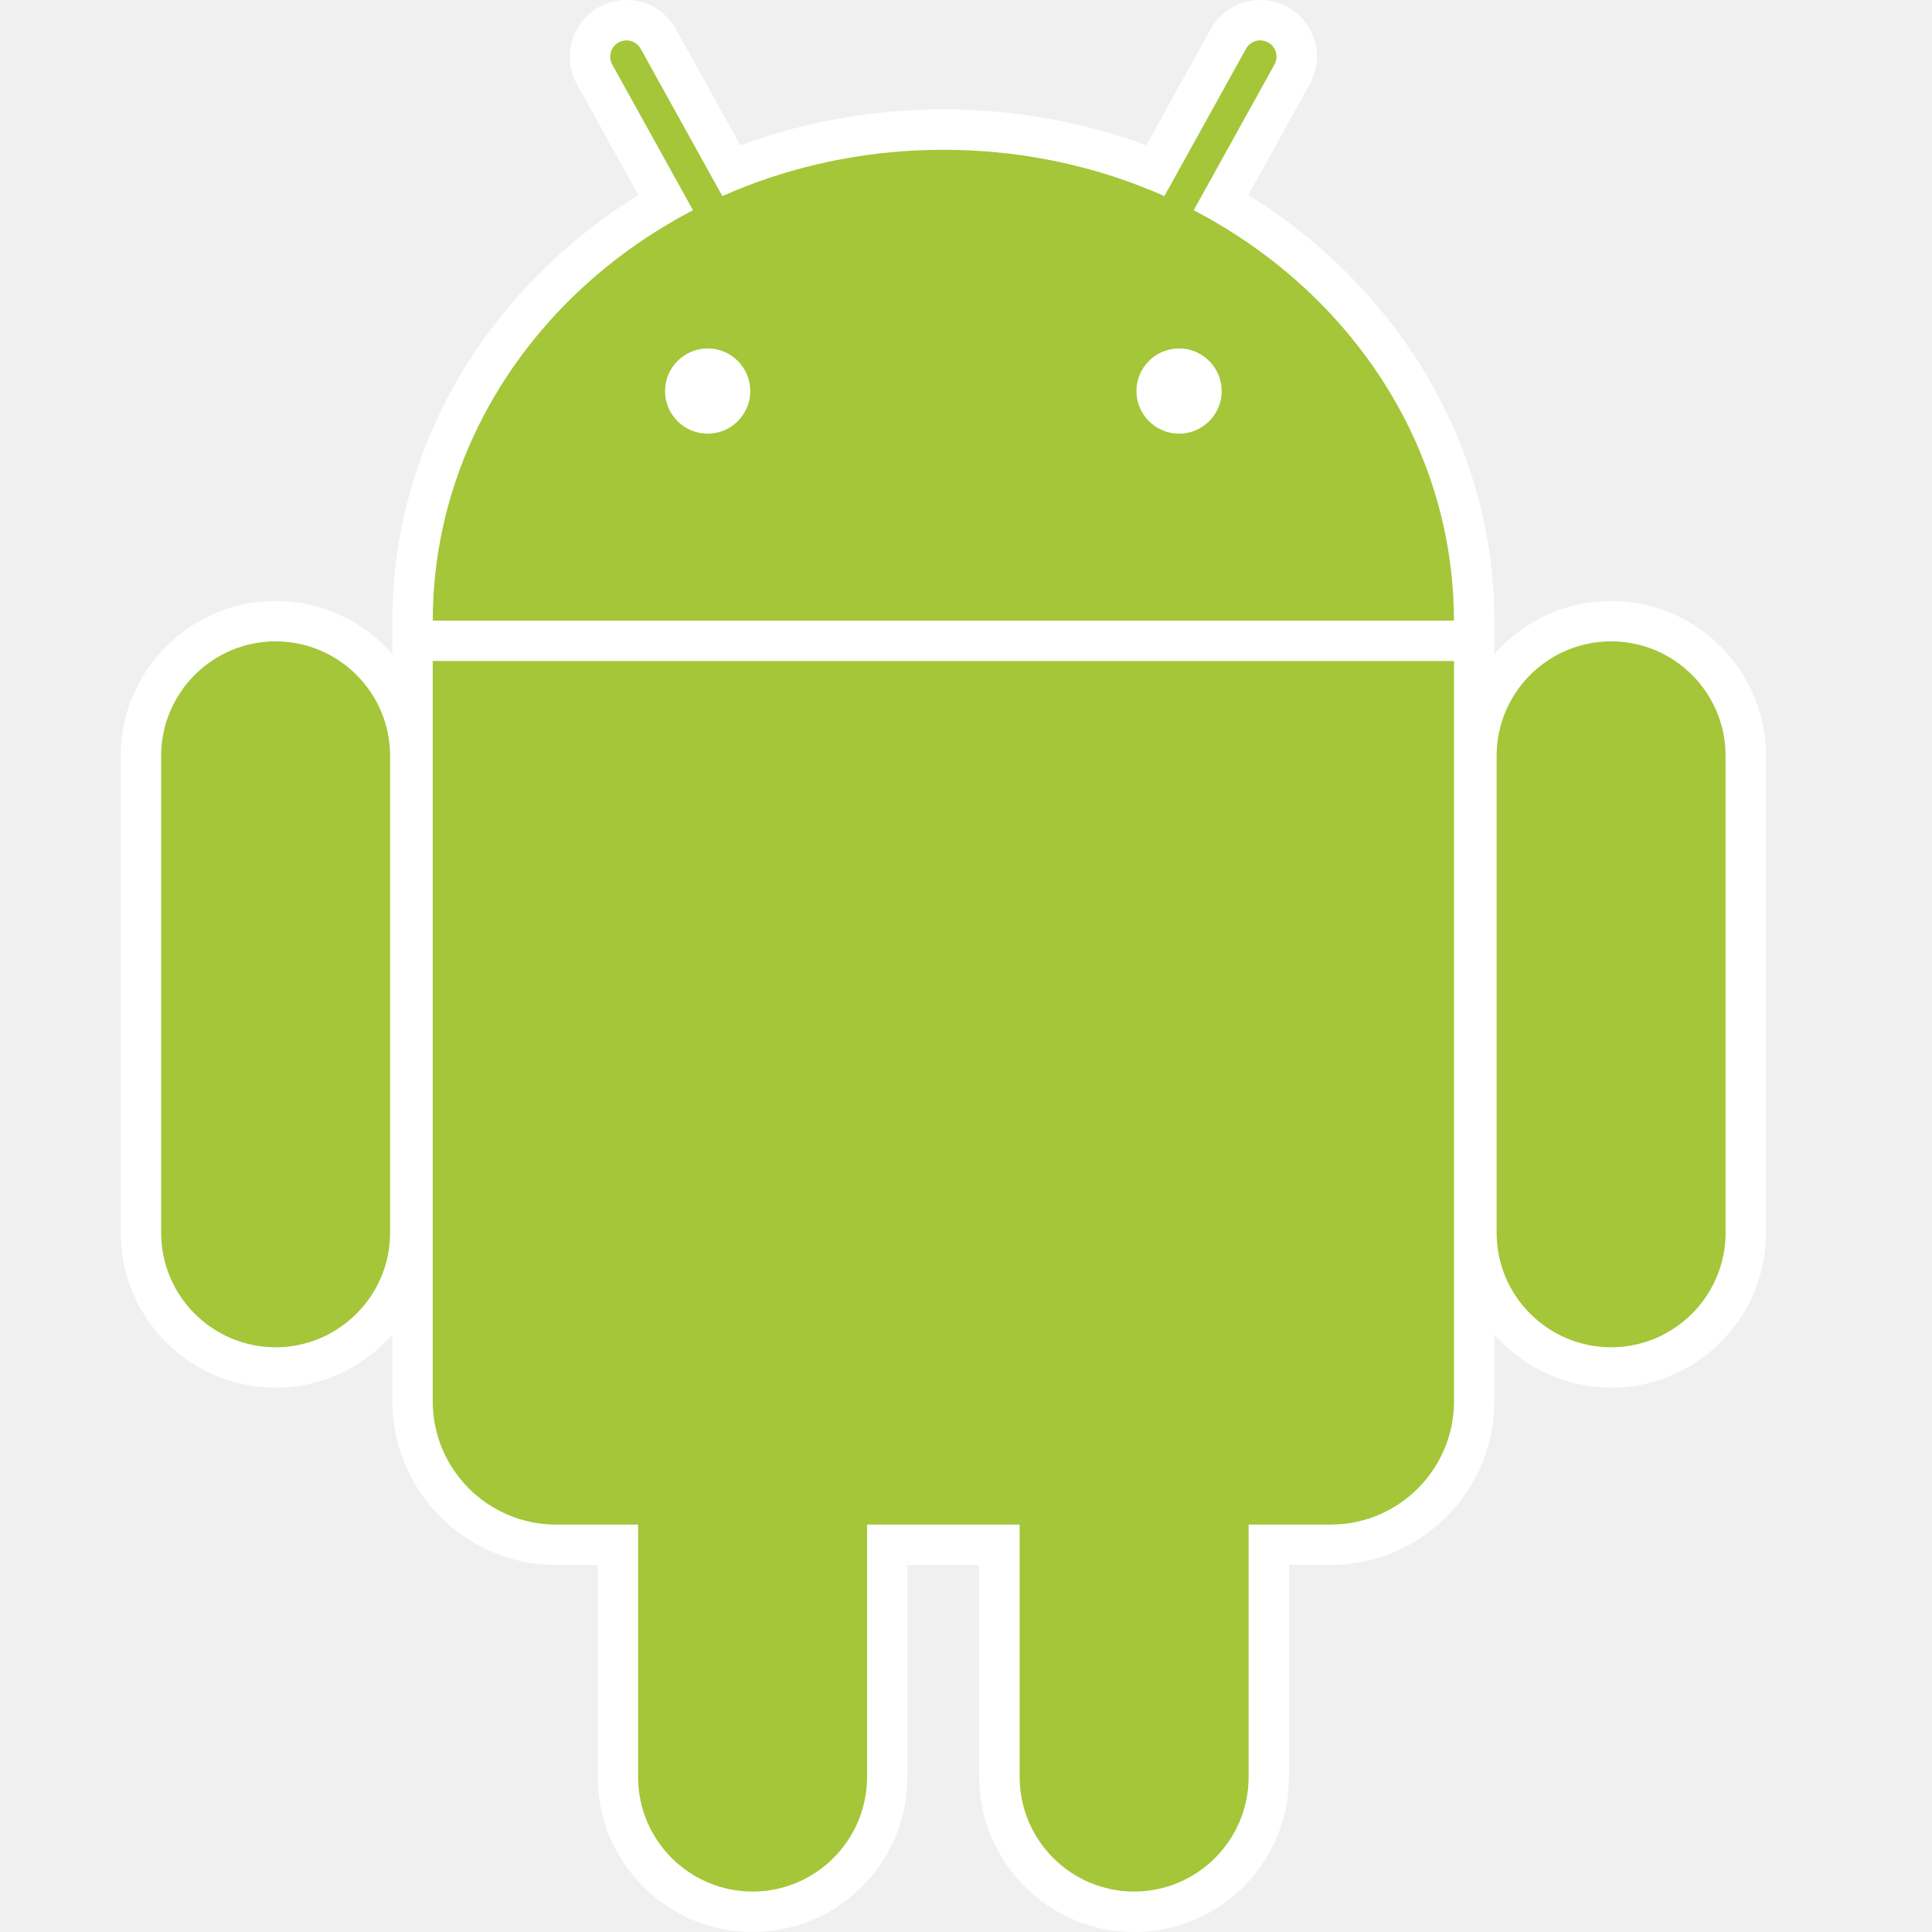
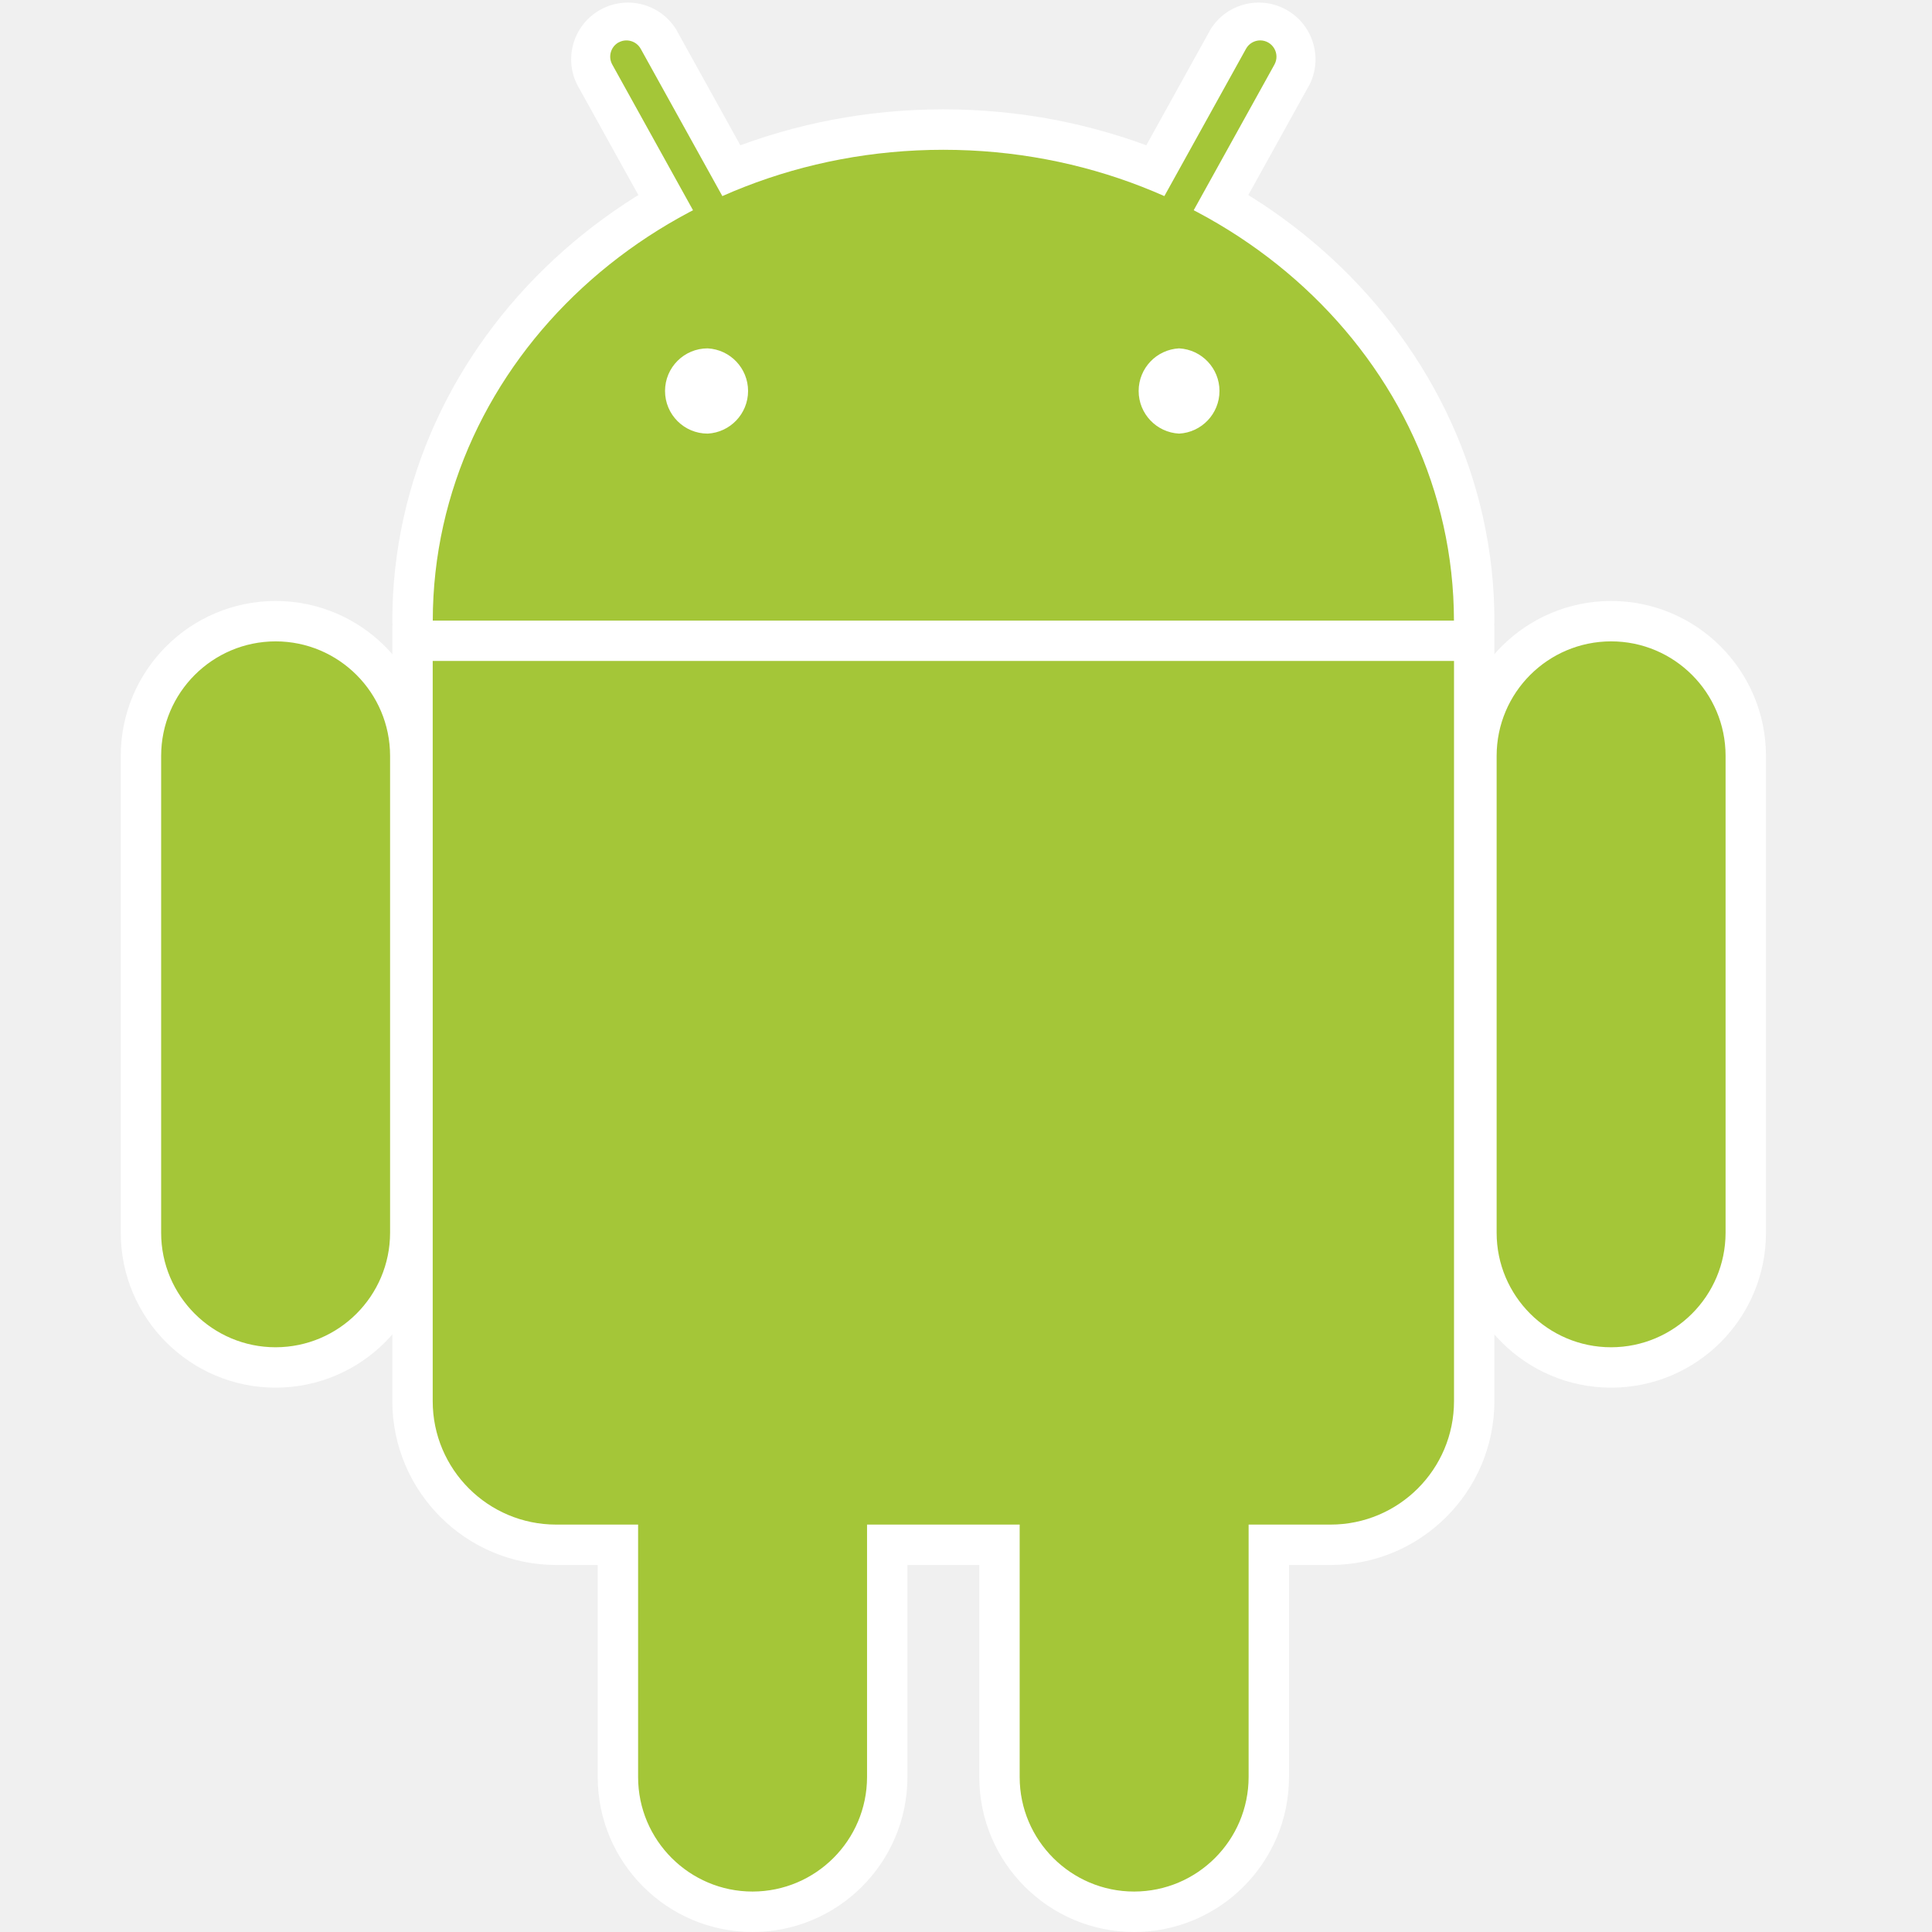
- <svg xmlns="http://www.w3.org/2000/svg" width="32" height="32" viewBox="0 0 32 32" fill="none">
-   <path d="M24.752 10.288C24.752 5.614 20.658 1.811 15.625 1.811C10.592 1.811 6.498 5.614 6.498 10.288C6.498 10.308 6.501 10.328 6.501 10.348C6.501 10.359 6.498 10.369 6.498 10.381V23.207C6.498 24.703 7.716 25.921 9.212 25.921H22.038C23.534 25.921 24.752 24.703 24.752 23.207V10.381C24.752 10.37 24.749 10.36 24.749 10.348C24.749 10.328 24.752 10.309 24.752 10.288Z" fill="white" />
-   <path d="M10.083 0.41C9.791 0.572 9.686 0.939 9.848 1.231L13.137 7.165C13.299 7.457 13.666 7.562 13.958 7.4C14.25 7.238 14.355 6.871 14.193 6.579L10.905 0.646C10.743 0.354 10.375 0.249 10.083 0.41ZM26.685 10.288C25.453 10.288 24.454 11.287 24.454 12.519V20.419C24.454 21.651 25.453 22.65 26.685 22.65C27.917 22.65 28.916 21.651 28.916 20.419V12.519C28.916 11.287 27.917 10.288 26.685 10.288ZM18.785 19.304C17.553 19.304 16.554 20.303 16.554 21.535V29.435C16.554 30.667 17.553 31.666 18.785 31.666C20.017 31.666 21.016 30.667 21.016 29.435V21.535C21.016 20.303 20.017 19.304 18.785 19.304ZM21.167 0.41C21.459 0.572 21.564 0.939 21.402 1.231L18.113 7.165C17.951 7.457 17.584 7.562 17.292 7.4C17 7.238 16.895 6.871 17.057 6.579L20.346 0.645C20.507 0.354 20.875 0.249 21.167 0.41ZM4.565 10.288C5.797 10.288 6.796 11.287 6.796 12.519V20.419C6.796 21.651 5.797 22.65 4.565 22.65C3.333 22.65 2.334 21.651 2.334 20.419V12.519C2.334 11.287 3.333 10.288 4.565 10.288ZM12.465 19.304C13.697 19.304 14.696 20.303 14.696 21.535V29.435C14.696 30.667 13.697 31.666 12.465 31.666C11.233 31.666 10.234 30.667 10.234 29.435V21.535C10.234 20.303 11.233 19.304 12.465 19.304Z" fill="#A4C638" />
-   <path d="M13.667 7.812C13.58 7.812 13.493 7.8 13.407 7.775C13.166 7.706 12.966 7.547 12.845 7.328L9.555 1.394C9.304 0.941 9.468 0.369 9.921 0.118C10.374 -0.133 10.946 0.031 11.197 0.484L14.486 6.418C14.608 6.637 14.636 6.891 14.567 7.132C14.498 7.373 14.339 7.573 14.12 7.694C13.98 7.772 13.824 7.812 13.667 7.812ZM10.246 0.703C10.116 0.775 10.069 0.939 10.141 1.069L13.43 7.003C13.465 7.066 13.522 7.112 13.591 7.131C13.66 7.151 13.733 7.143 13.796 7.108C13.926 7.036 13.973 6.872 13.901 6.742L10.612 0.808C10.54 0.678 10.376 0.631 10.246 0.703ZM26.685 22.984C25.271 22.984 24.12 21.833 24.12 20.419V12.519C24.12 11.105 25.271 9.954 26.685 9.954C28.099 9.954 29.25 11.105 29.25 12.519V20.419C29.251 21.834 28.1 22.984 26.685 22.984ZM26.685 10.623C25.639 10.623 24.789 11.474 24.789 12.519V20.419C24.789 21.465 25.64 22.315 26.685 22.315C27.73 22.315 28.581 21.464 28.581 20.419V12.519C28.581 11.473 27.731 10.623 26.685 10.623ZM18.785 32C17.371 32 16.22 30.849 16.22 29.435V21.535C16.22 20.121 17.371 18.97 18.785 18.97C20.199 18.97 21.35 20.121 21.35 21.535V29.435C21.35 30.849 20.2 32 18.785 32ZM18.785 19.638C17.739 19.638 16.889 20.489 16.889 21.534V29.434C16.889 30.48 17.74 31.33 18.785 31.33C19.83 31.33 20.681 30.479 20.681 29.434V21.534C20.681 20.489 19.831 19.638 18.785 19.638ZM17.583 7.812C17.426 7.812 17.27 7.772 17.129 7.694C16.676 7.443 16.512 6.871 16.763 6.418L20.052 0.484C20.303 0.031 20.875 -0.133 21.328 0.118C21.781 0.369 21.945 0.941 21.694 1.394L18.405 7.328C18.283 7.547 18.084 7.706 17.843 7.775C17.757 7.8 17.67 7.812 17.583 7.812ZM20.874 0.669C20.779 0.669 20.687 0.719 20.638 0.808L17.349 6.742C17.277 6.872 17.324 7.036 17.454 7.108C17.517 7.143 17.59 7.151 17.659 7.131C17.728 7.111 17.786 7.066 17.82 7.003L21.109 1.069C21.181 0.939 21.134 0.775 21.004 0.703C20.963 0.68 20.918 0.669 20.874 0.669ZM4.565 22.984C3.151 22.984 2 21.833 2 20.419V12.519C2 11.105 3.151 9.954 4.565 9.954C5.979 9.954 7.13 11.105 7.13 12.519V20.419C7.13 21.834 5.979 22.984 4.565 22.984ZM4.565 10.623C3.52 10.623 2.669 11.474 2.669 12.519V20.419C2.669 21.465 3.52 22.315 4.565 22.315C5.61 22.315 6.461 21.464 6.461 20.419V12.519C6.461 11.473 5.61 10.623 4.565 10.623ZM12.465 32C11.051 32 9.9 30.849 9.9 29.435V21.535C9.9 20.121 11.051 18.97 12.465 18.97C13.879 18.97 15.03 20.121 15.03 21.535V29.435C15.03 30.849 13.879 32 12.465 32ZM12.465 19.638C11.42 19.638 10.569 20.489 10.569 21.534V29.434C10.569 30.48 11.42 31.33 12.465 31.33C13.51 31.33 14.361 30.479 14.361 29.434V21.534C14.361 20.489 13.51 19.638 12.465 19.638Z" fill="white" />
-   <path d="M24.082 10.279C24.077 5.971 20.293 2.481 15.625 2.481C10.957 2.481 7.173 5.971 7.168 10.279H24.082ZM19.529 5.771C19.918 5.771 20.235 6.088 20.235 6.477C20.235 6.866 19.918 7.183 19.529 7.183C19.14 7.183 18.823 6.866 18.823 6.477C18.823 6.088 19.139 5.771 19.529 5.771ZM11.721 5.771C12.11 5.771 12.427 6.088 12.427 6.477C12.427 6.866 12.11 7.183 11.721 7.183C11.332 7.183 11.015 6.867 11.015 6.478C11.015 6.089 11.332 5.771 11.721 5.771Z" fill="#A4C638" />
-   <path d="M7.167 10.948V23.207C7.167 24.336 8.082 25.252 9.212 25.252H22.038C23.167 25.252 24.083 24.337 24.083 23.207V10.948H7.167Z" fill="#A4C638" />
+ <svg xmlns="http://www.w3.org/2000/svg" width="32" height="32" fill="none">
+   <path d="M24.752 10.288c0-4.674-4.094-8.477-9.127-8.477s-9.127 3.803-9.127 8.477l.003.06c0 .01-.003.02-.003.033v12.826a2.718 2.718 0 002.714 2.714h12.826a2.718 2.718 0 002.714-2.714V10.38c0-.011-.003-.021-.003-.033l.003-.06z" fill="#fff" />
+   <path d="M10.083.41a.603.603 0 00-.235.82l3.289 5.935a.603.603 0 101.056-.586L10.905.646a.606.606 0 00-.822-.236zm16.602 9.878a2.231 2.231 0 00-2.231 2.23v7.9a2.231 2.231 0 004.462 0v-7.9a2.231 2.231 0 00-2.231-2.23zm-7.9 9.016a2.231 2.231 0 00-2.231 2.23v7.9a2.231 2.231 0 004.462 0v-7.9a2.231 2.231 0 00-2.231-2.23zM21.167.41a.603.603 0 01.235.82l-3.289 5.935a.603.603 0 11-1.056-.586L20.346.645a.605.605 0 01.821-.235zM4.565 10.288c1.232 0 2.231.999 2.231 2.23v7.9a2.231 2.231 0 01-4.462 0v-7.9c0-1.231.999-2.23 2.231-2.23zm7.9 9.016c1.232 0 2.231.999 2.231 2.23v7.9a2.231 2.231 0 01-4.462 0v-7.9c0-1.231.999-2.23 2.231-2.23z" fill="#A4C638" />
+   <path d="M13.667 7.812a.93.93 0 01-.822-.484l-3.29-5.934a.94.94 0 011.642-.91l3.289 5.934c.122.219.15.473.081.714a.93.93 0 01-.447.562.93.93 0 01-.453.118zM10.246.702a.27.27 0 00-.105.367l3.289 5.934a.264.264 0 00.161.128.27.27 0 00.31-.389L10.612.808a.27.27 0 00-.366-.105zm16.439 22.282a2.568 2.568 0 01-2.565-2.565v-7.9a2.568 2.568 0 012.565-2.565 2.568 2.568 0 012.565 2.565v7.9a2.566 2.566 0 01-2.565 2.565zm0-12.361a1.898 1.898 0 00-1.896 1.896v7.9c0 1.046.851 1.896 1.896 1.896a1.899 1.899 0 001.896-1.896v-7.9c0-1.046-.85-1.896-1.896-1.896zM18.785 32a2.568 2.568 0 01-2.565-2.565v-7.9a2.568 2.568 0 012.565-2.565 2.568 2.568 0 012.565 2.565v7.9A2.568 2.568 0 0118.785 32zm0-12.362a1.898 1.898 0 00-1.896 1.896v7.9c0 1.046.851 1.896 1.896 1.896a1.899 1.899 0 001.896-1.896v-7.9c0-1.045-.85-1.896-1.896-1.896zM17.583 7.812a.937.937 0 01-.82-1.394L20.052.484a.94.94 0 011.642.91l-3.289 5.934a.934.934 0 01-.822.484zM20.874.669a.269.269 0 00-.236.139l-3.289 5.934a.27.27 0 00.471.26l3.289-5.933a.27.27 0 00-.235-.4zM4.565 22.984A2.568 2.568 0 012 20.419v-7.9a2.568 2.568 0 012.565-2.565 2.568 2.568 0 012.565 2.565v7.9a2.568 2.568 0 01-2.565 2.565zm0-12.361a1.899 1.899 0 00-1.896 1.896v7.9c0 1.046.851 1.896 1.896 1.896a1.899 1.899 0 001.896-1.896v-7.9a1.898 1.898 0 00-1.896-1.896zM12.465 32A2.568 2.568 0 019.9 29.435v-7.9a2.568 2.568 0 012.565-2.565 2.568 2.568 0 012.565 2.565v7.9A2.568 2.568 0 0112.465 32zm0-12.362a1.899 1.899 0 00-1.896 1.896v7.9c0 1.046.851 1.896 1.896 1.896a1.899 1.899 0 001.896-1.896v-7.9a1.899 1.899 0 00-1.896-1.896z" fill="#fff" />
+   <path d="M24.082 10.279c-.005-4.308-3.789-7.798-8.457-7.798-4.668 0-8.452 3.49-8.457 7.798h16.914zM19.529 5.77a.707.707 0 010 1.412.707.707 0 010-1.412zm-7.808 0a.707.707 0 010 1.412.706.706 0 010-1.412zM7.167 10.948v12.259c0 1.129.915 2.045 2.045 2.045h12.826a2.045 2.045 0 002.045-2.045v-12.26H7.167z" fill="#A4C638" />
</svg>
